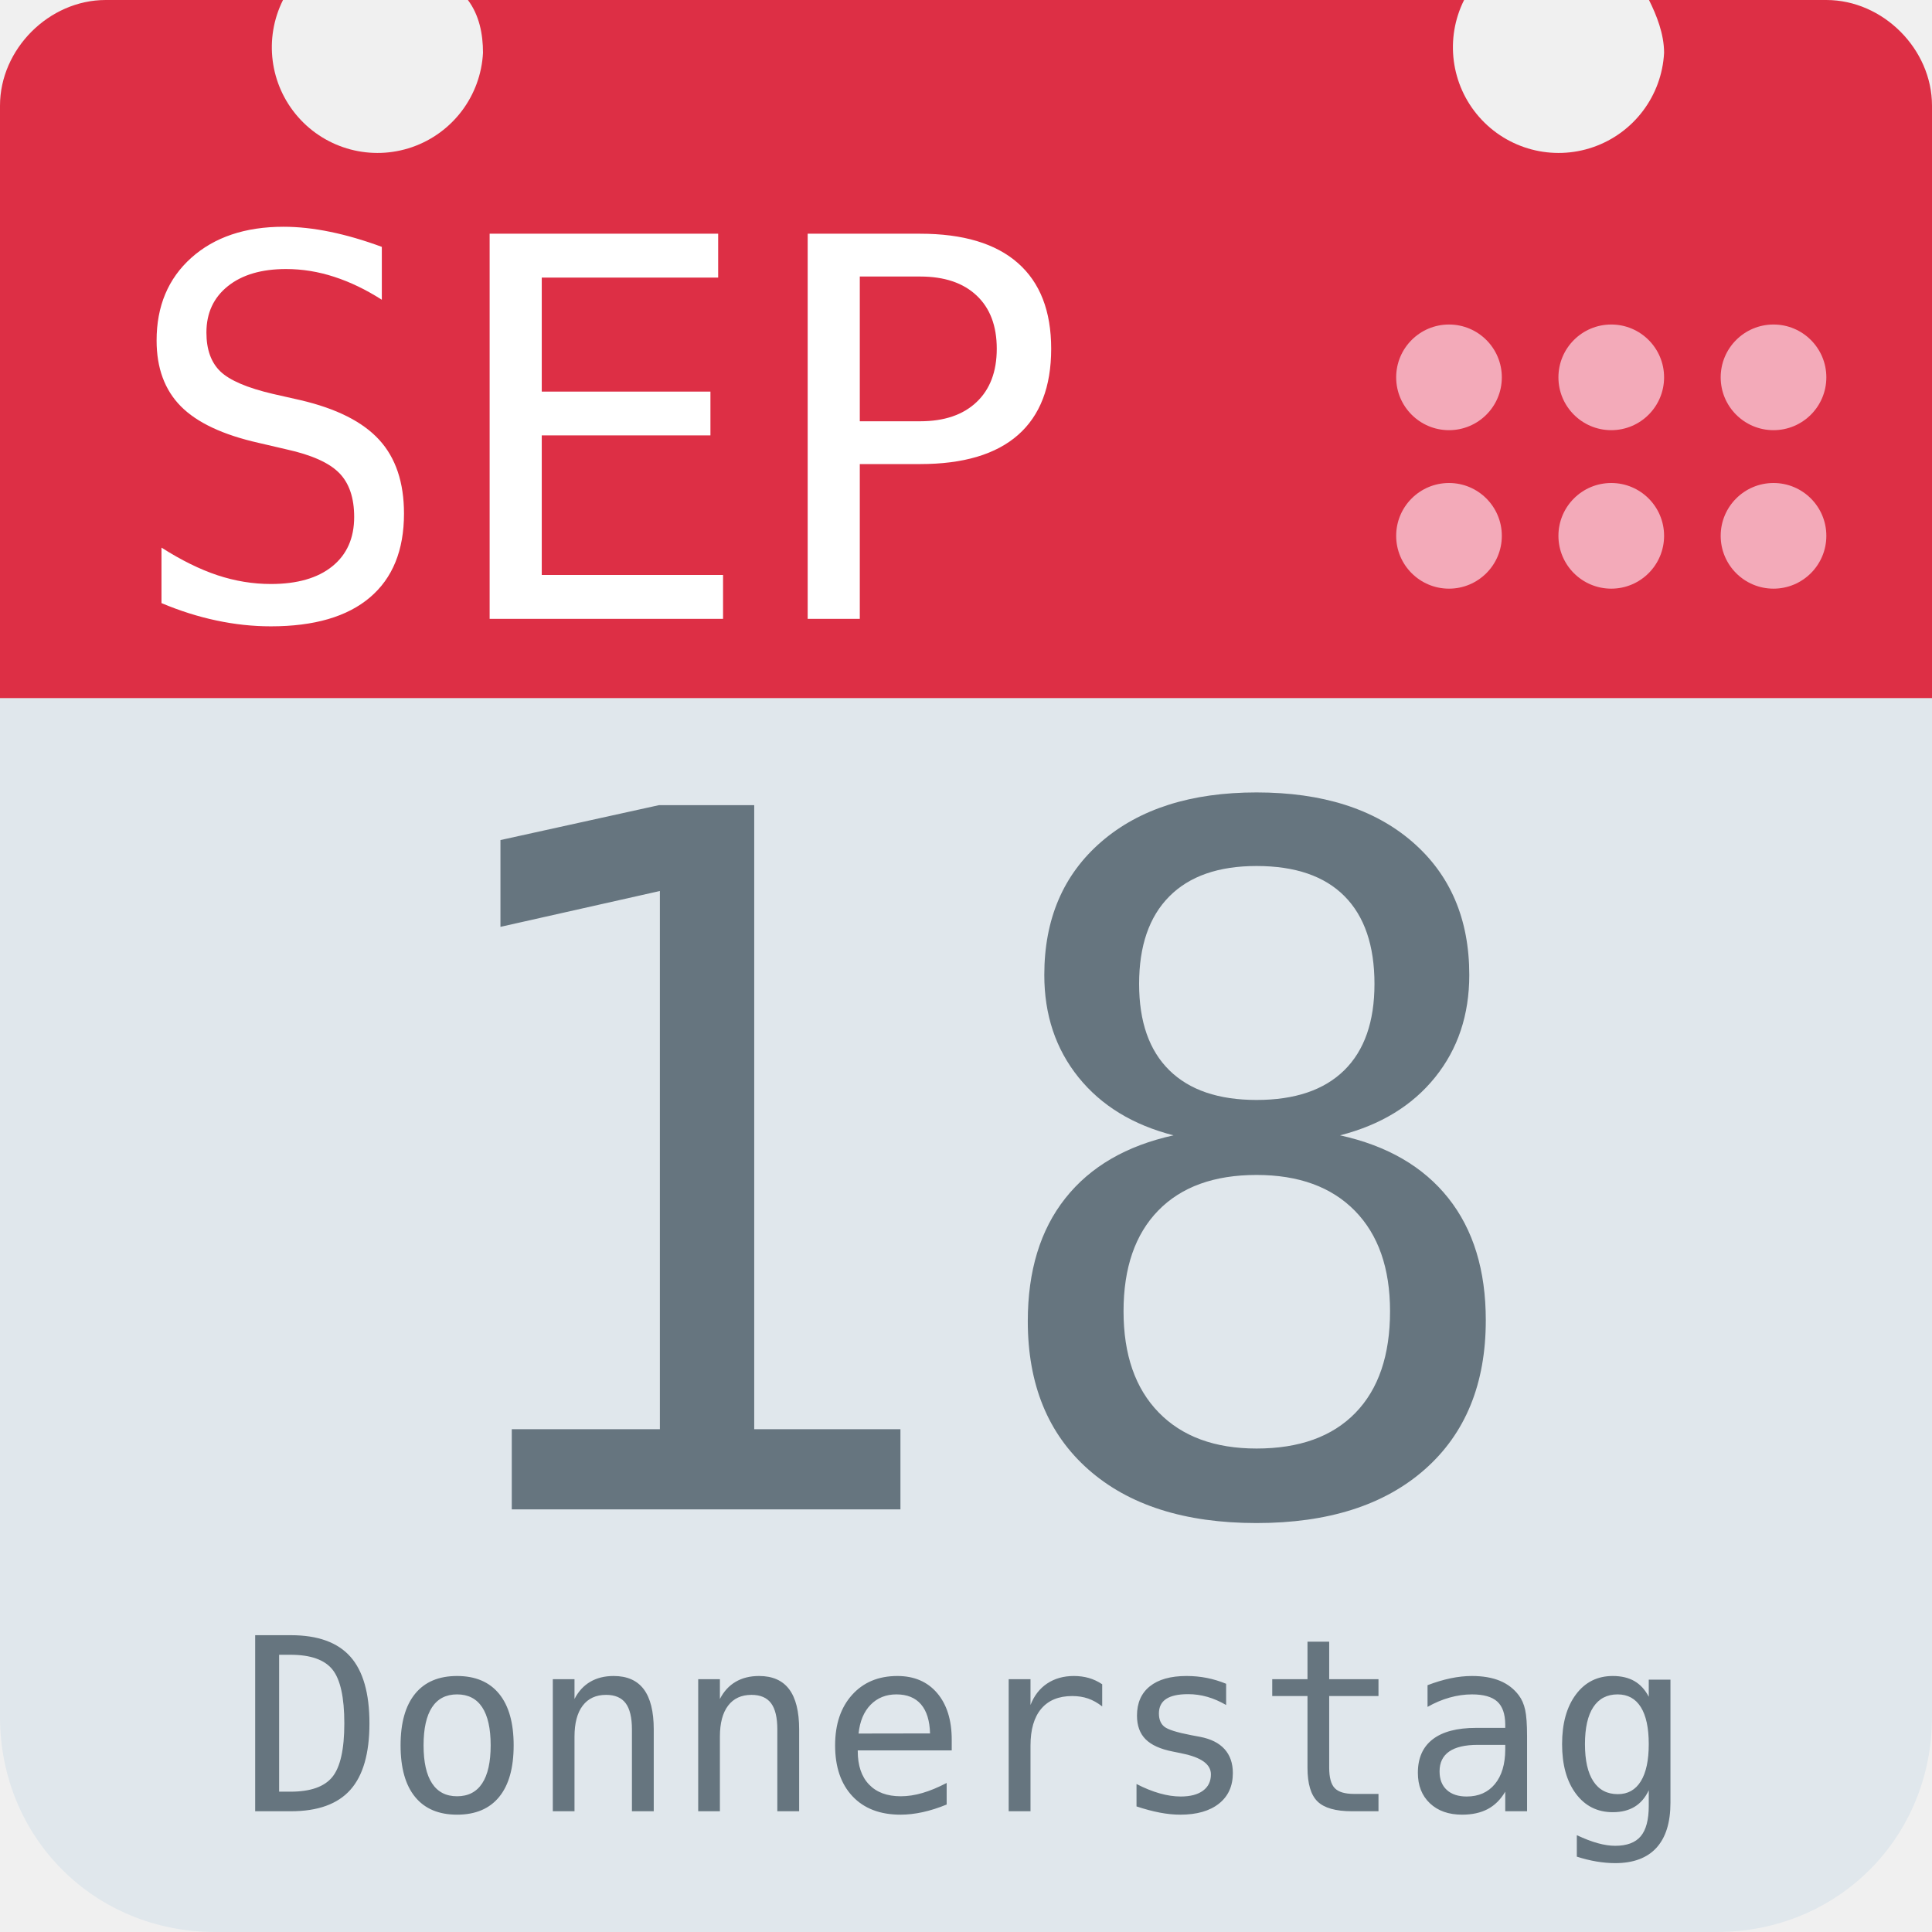
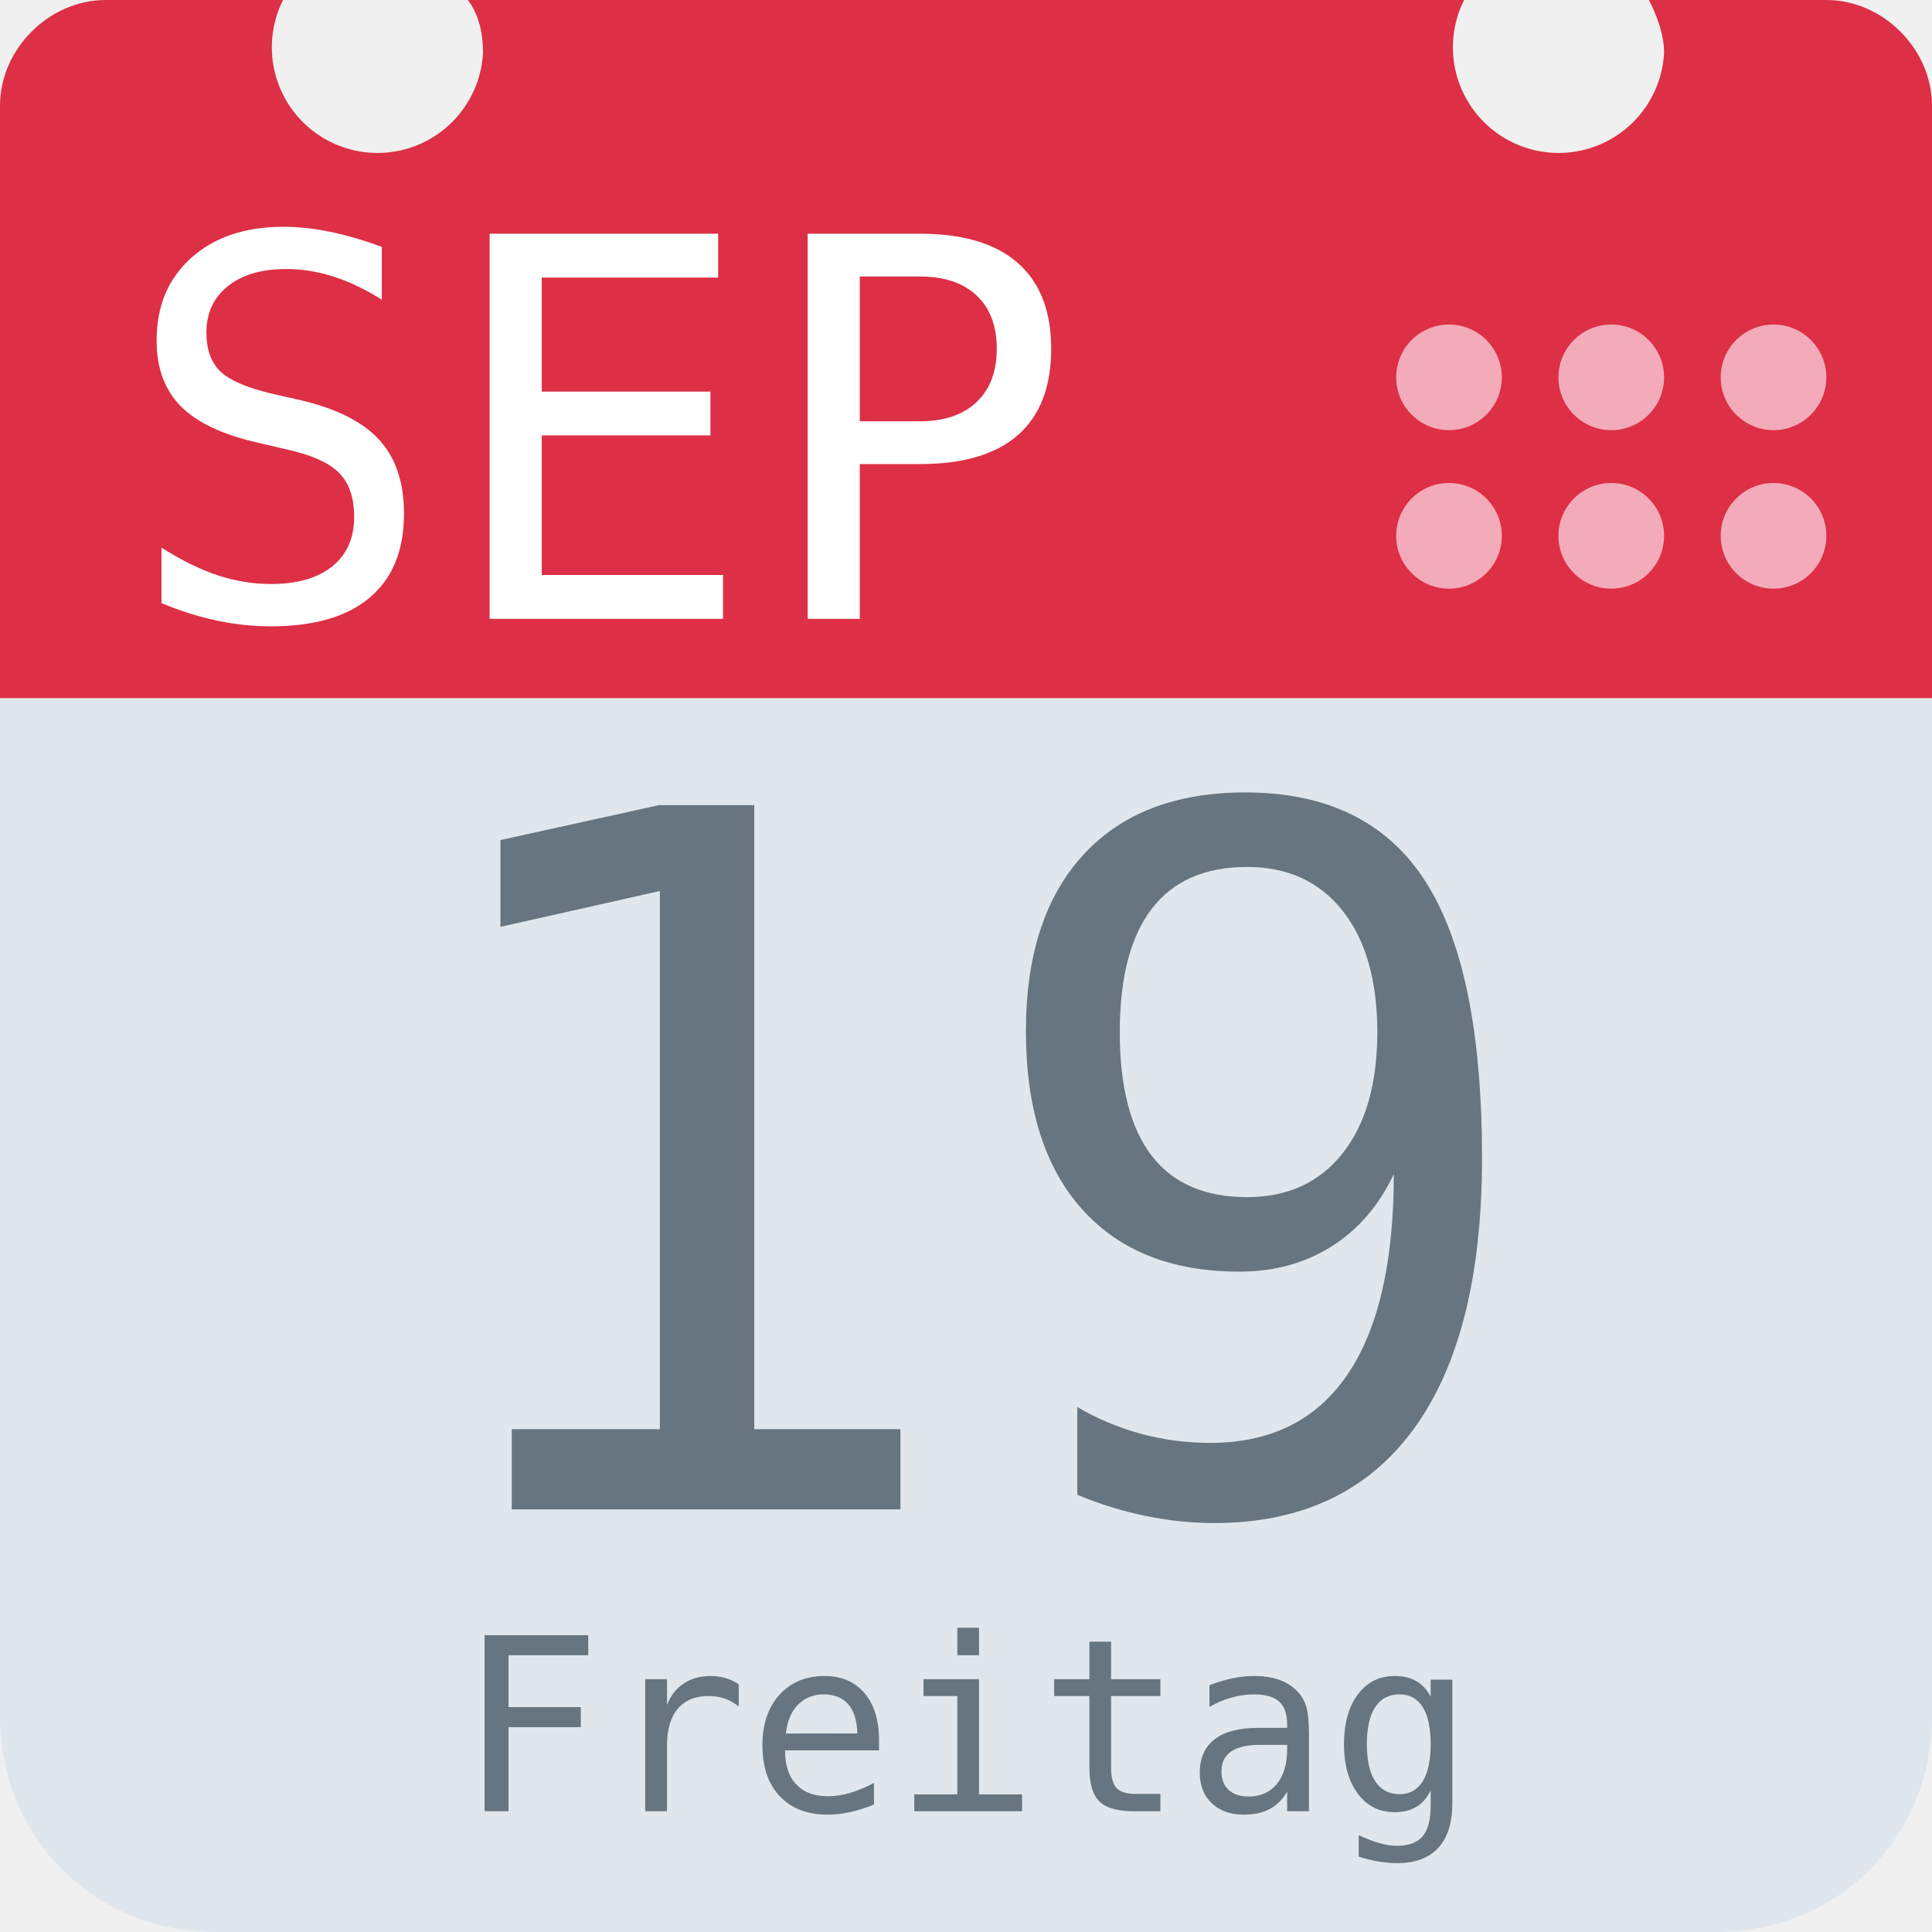
<svg xmlns="http://www.w3.org/2000/svg" aria-label="Calendar" role="img" viewBox="0 0 512 512">
  <path d="M512 455c0 32-25 57-57 57H57c-32 0-57-25-57-57V128c0-31 25-57 57-57h398c32 0 57 26 57 57z" fill="#e0e7ec" />
  <path d="M484 0h-47c2 4 4 9 4 14a28 28 0 1 1-53-14H124c3 4 4 9 4 14A28 28 0 1 1 75 0H28C13 0 0 13 0 28v157h512V28c0-15-13-28-28-28z" fill="#dd2f45" />
  <g fill="#f3aab9">
    <circle cx="470" cy="142" r="14" />
    <circle cx="470" cy="100" r="14" />
    <circle cx="427" cy="142" r="14" />
    <circle cx="427" cy="100" r="14" />
    <circle cx="384" cy="142" r="14" />
    <circle cx="384" cy="100" r="14" />
  </g>
  <text id="month" x="32" y="164" fill="#fff" font-family="monospace" font-size="140px" style="text-anchor: left">SEP</text>
-   <text id="day" x="256" y="400" fill="#66757f" font-family="monospace" font-size="256px" style="text-anchor: middle">18</text>
-   <text id="weekday" x="256" y="480" fill="#66757f" font-family="monospace" font-size="64px" style="text-anchor: middle">Donnerstag</text>
+   <text id="day" x="256" y="400" fill="#66757f" font-family="monospace" font-size="256px" style="text-anchor: middle">19</text>
+   <text id="weekday" x="256" y="480" fill="#66757f" font-family="monospace" font-size="64px" style="text-anchor: middle">Freitag</text>
</svg>
